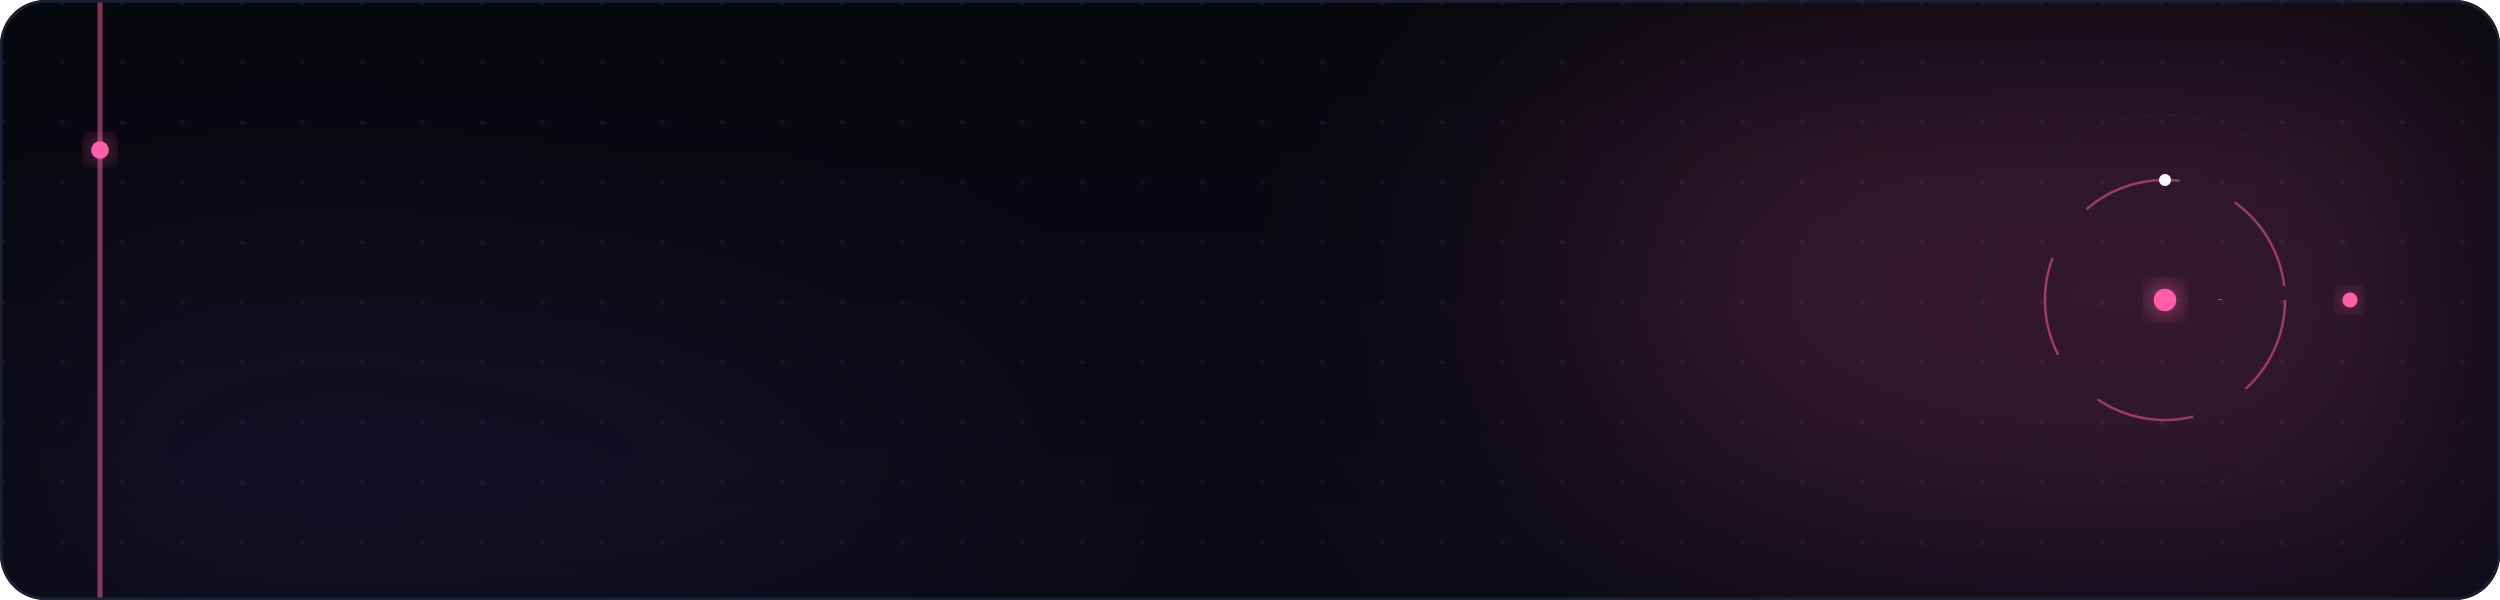
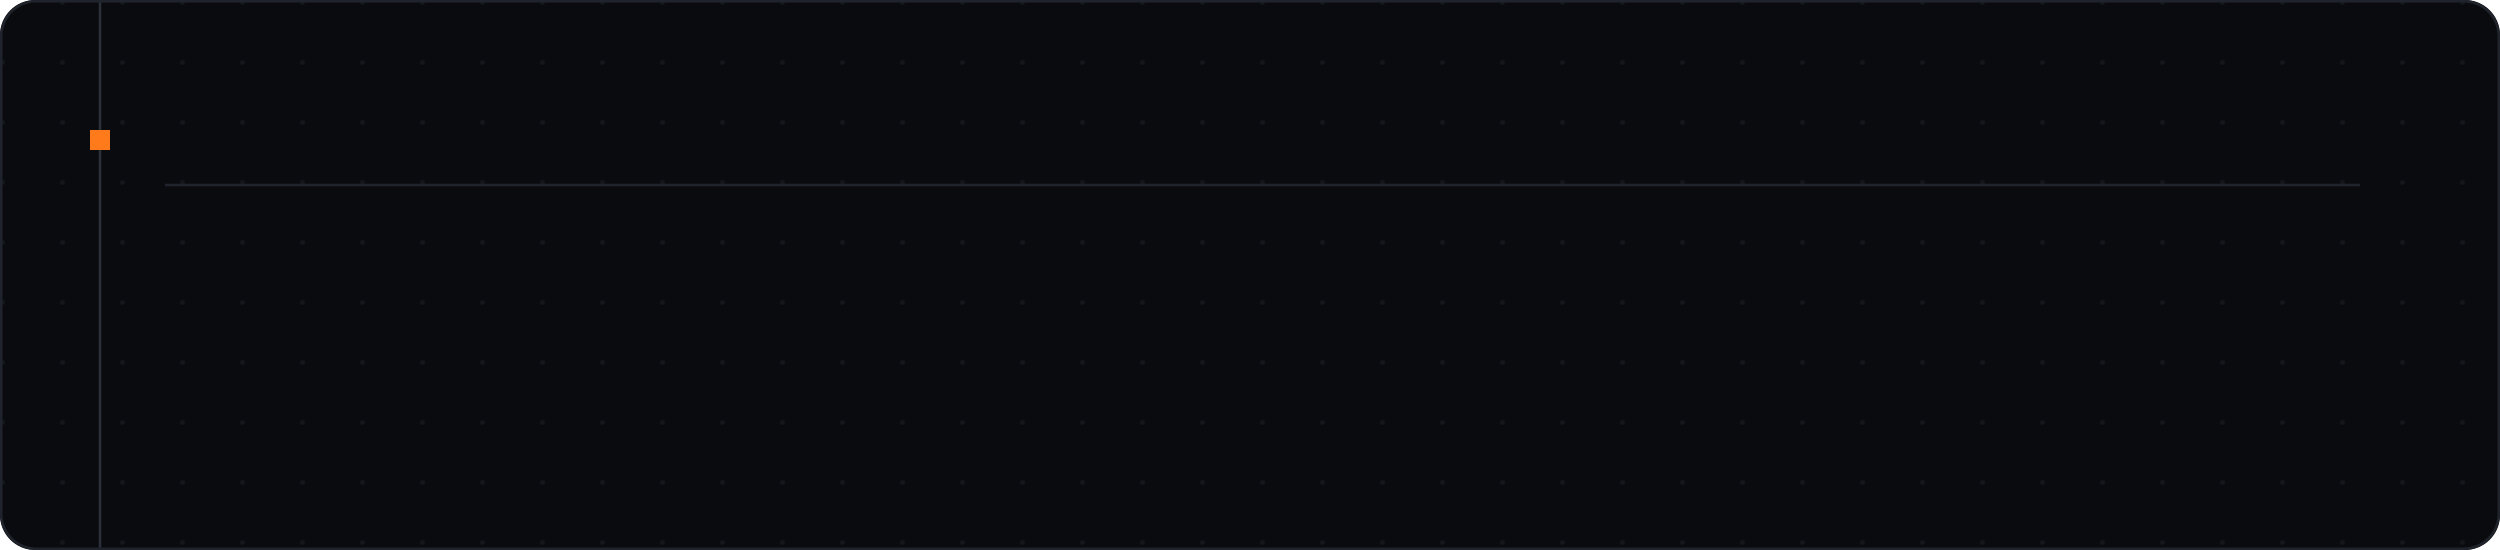
- <svg xmlns="http://www.w3.org/2000/svg" width="1000" height="240" viewBox="0 0 1000 240" role="img" aria-label="Regression From Scratch: Linear and logistic regression written in NumPy, gradient descent included.">
+ <svg xmlns="http://www.w3.org/2000/svg" width="1000" height="220" viewBox="0 0 1000 220" role="img" aria-label="Regression From Scratch: Linear and logistic regression written in NumPy, gradient descent included.">
  <style>
  .sans{font-family:-apple-system,'Inter','Segoe UI','Helvetica Neue',Arial,sans-serif}
  .mono{font-family:ui-monospace,'SF Mono','JetBrains Mono','Cascadia Code',Menlo,Consolas,monospace}
-   .pulse{animation:pulse 2.6s ease-in-out infinite}
-   .blink{animation:blink 1.4s step-end infinite}
-   .drift{animation:drift 14s ease-in-out infinite alternate}
-   .drift2{animation:drift2 18s ease-in-out infinite alternate}
-   .spin{animation:spin 40s linear infinite}
-   .spinr{animation:spinr 60s linear infinite}
-   .scan{animation:scan 7s linear infinite}
-   .float{animation:float 6s ease-in-out infinite alternate}
-   @keyframes pulse{0%,100%{opacity:1}50%{opacity:.25}}
+   .blink{animation:blink 1.2s step-end infinite}
  @keyframes blink{0%,55%{opacity:1}56%,100%{opacity:0}}
-   @keyframes drift{from{transform:translate(0,0)}to{transform:translate(-70px,26px)}}
-   @keyframes drift2{from{transform:translate(0,0)}to{transform:translate(60px,-34px)}}
-   @keyframes spin{to{transform:rotate(360deg)}}
-   @keyframes spinr{to{transform:rotate(-360deg)}}
-   @keyframes scan{from{transform:translateY(-140%)}to{transform:translateY(140%)}}
-   @keyframes float{from{transform:translateY(0)}to{transform:translateY(-8px)}}
</style>
  <defs>
    <clipPath id="bf">
-       <rect width="1000" height="240" rx="18" />
+       <rect width="1000" height="220" rx="14" />
    </clipPath>
-     <filter id="bglow" x="-50%" y="-50%" width="200%" height="200%">
-       <feGaussianBlur stdDeviation="5" result="b" />
-       <feMerge>
-         <feMergeNode in="b" />
-         <feMergeNode in="SourceGraphic" />
-       </feMerge>
-     </filter>
-     <filter id="bglow2" x="-50%" y="-50%" width="200%" height="200%">
-       <feGaussianBlur stdDeviation="12" result="b" />
-       <feMerge>
-         <feMergeNode in="b" />
-         <feMergeNode in="SourceGraphic" />
-       </feMerge>
-     </filter>
-     <filter id="bsoft" x="-80%" y="-80%" width="260%" height="260%">
-       <feGaussianBlur stdDeviation="60" />
-     </filter>
    <pattern id="bdots" width="24" height="24" patternUnits="userSpaceOnUse">
-       <circle cx="1" cy="1" r="1" fill="#1C2032" />
+       <circle cx="1" cy="1" r="1" fill="#1F232B" />
    </pattern>
-     <linearGradient id="bground" x1="0" y1="0" x2="0" y2="1">
-       <stop offset="0" stop-color="#07080D" />
-       <stop offset="1" stop-color="#0A0A16" />
-     </linearGradient>
-     <linearGradient id="bspine" x1="0" y1="0" x2="0" y2="1">
-       <stop offset="0" stop-color="#FF5FA8" />
-       <stop offset="1" stop-color="#FF5FA8" />
-     </linearGradient>
-     <linearGradient id="bspec" x1="0" y1="0" x2="1" y2="0">
-       <stop offset="0.00" stop-color="#38E0FF" />
-       <stop offset="0.33" stop-color="#8F5CFF" />
-       <stop offset="0.67" stop-color="#FF4FD8" />
-       <stop offset="1.00" stop-color="#FFC14D" />
-     </linearGradient>
-     <linearGradient id="bacc" x1="0" y1="0" x2="1" y2="0">
-       <stop offset="0" stop-color="#FF5FA8" />
-       <stop offset="1" stop-color="#FF5FA8" />
-     </linearGradient>
-     <linearGradient id="baccv" x1="0" y1="0" x2="0" y2="1">
-       <stop offset="0" stop-color="#FF5FA8" />
-       <stop offset="1" stop-color="#FF5FA8" stop-opacity="0" />
-     </linearGradient>
-     <linearGradient id="brule" x1="0" y1="0" x2="1" y2="0">
-       <stop offset="0" stop-color="#FF5FA8" />
-       <stop offset="1" stop-color="#FF5FA8" stop-opacity="0" />
-     </linearGradient>
-     <linearGradient id="bhair" x1="0" y1="0" x2="1" y2="0">
-       <stop offset="0" stop-color="#FF5FA8" stop-opacity="0" />
-       <stop offset=".5" stop-color="#FF5FA8" />
-       <stop offset="1" stop-color="#FF5FA8" stop-opacity="0" />
-     </linearGradient>
-     <linearGradient id="bfadeL" x1="0" y1="0" x2="1" y2="0">
-       <stop offset="0" stop-color="#07080D" />
-       <stop offset="1" stop-color="#07080D" stop-opacity="0" />
-     </linearGradient>
-     <linearGradient id="bfadeR" x1="1" y1="0" x2="0" y2="0">
-       <stop offset="0" stop-color="#07080D" />
-       <stop offset="1" stop-color="#07080D" stop-opacity="0" />
-     </linearGradient>
  </defs>
  <g clip-path="url(#bf)">
-     <rect width="1000" height="240" fill="url(#bground)" />
-     <rect width="1000" height="240" fill="url(#bdots)" opacity=".5" />
-     <ellipse cx="860" cy="110" rx="240" ry="130" fill="#FF5FA8" opacity="0.18" filter="url(#bsoft)" class="drift" />
-     <ellipse cx="120" cy="240" rx="280" ry="90" fill="#8F5CFF" opacity="0.14" filter="url(#bsoft)" class="drift2" />
-     <g class="spin" style="transform-origin:866px 120px">
-       <circle cx="866" cy="120" r="74" fill="none" stroke="#1C2032" stroke-width="1" stroke-dasharray="3 7" />
-       <circle cx="940" cy="120" r="3" fill="#FF5FA8" filter="url(#bglow)" />
-     </g>
-     <g class="spinr" style="transform-origin:866px 120px">
-       <circle cx="866" cy="120" r="48" fill="none" stroke="#FF5FA8" stroke-width="1" stroke-dasharray="40 24" opacity=".5" />
-       <circle cx="866" cy="72" r="2.4" fill="#F3F5FF" />
-     </g>
-     <circle cx="866" cy="120" r="22" fill="none" stroke="url(#bspec)" stroke-width="1.4" stroke-dasharray="138" stroke-dashoffset="138">
-       <animate attributeName="stroke-dashoffset" values="138;0" begin=".4s" dur="1.6s" fill="freeze" />
-     </circle>
-     <circle cx="866" cy="120" r="4.5" fill="#FF5FA8" class="pulse" filter="url(#bglow)" />
-     <rect x="39" y="0" width="2" height="240" fill="url(#bspine)" opacity=".5" />
-     <circle cx="40" cy="60" r="3.5" fill="#FF5FA8" filter="url(#bglow)" />
+     <rect width="1000" height="220" fill="#0A0B0E" />
+     <rect width="1000" height="220" fill="url(#bdots)" opacity=".45" />
+     <rect x="39.5" y="0" width="1" height="220" fill="#2A2F39" />
+     <rect x="36" y="52" width="8" height="8" fill="#FF7A1A" />
    <g opacity="0">
-       <animate attributeName="opacity" values="0;1" begin="0.1s" dur="0.6s" fill="freeze" />
-       <animateTransform attributeName="transform" type="translate" from="0 10" to="0 0" begin="0.1s" dur="0.6s" fill="freeze" />
-       <text x="66" y="64" class="mono" font-size="10.5" fill="#FF5FA8" letter-spacing="2.2">MADMINS07  /  REGRESSION-MODELS</text>
+       <animate attributeName="opacity" values="0;1" begin="0.1s" dur="0.55s" fill="freeze" />
+       <animateTransform attributeName="transform" type="translate" from="0 8" to="0 0" begin="0.1s" dur="0.55s" fill="freeze" />
+       <text x="66" y="60" class="mono" font-size="10.5" fill="#FF7A1A" font-weight="700" letter-spacing="2.4">MADMINS07  /  REGRESSION-MODELS</text>
    </g>
    <g opacity="0">
+       <animate attributeName="opacity" values="0;1" begin="0.2s" dur="0.55s" fill="freeze" />
+       <animateTransform attributeName="transform" type="translate" from="0 8" to="0 0" begin="0.2s" dur="0.55s" fill="freeze" />
+       <text x="944" y="60" class="mono" font-size="10" fill="#6A7280" text-anchor="end" letter-spacing="2.4">NOTEBOOK  ·  2024  ·  JUPYTER</text>
+     </g>
+     <line x1="66" y1="74" x2="944" y2="74" stroke="#1F232B" opacity="1" />
+     <g opacity="0">
      <animate attributeName="opacity" values="0;1" begin="0.25s" dur="0.7s" fill="freeze" />
-       <animateTransform attributeName="transform" type="translate" from="0 14" to="0 0" begin="0.25s" dur="0.7s" fill="freeze" />
-       <text x="66" y="122" class="sans" font-size="44" fill="#F3F5FF" font-weight="800" letter-spacing="-1.6">Regression From Scratch</text>
+       <animateTransform attributeName="transform" type="translate" from="0 12" to="0 0" begin="0.25s" dur="0.7s" fill="freeze" />
+       <text x="88" y="126" class="sans" font-size="42" fill="#F4F5F7" font-weight="800" letter-spacing="-1.6">Regression From Scratch</text>
    </g>
-     <rect x="66" y="138" width="0" height="2" fill="url(#bspec)">
-       <animate attributeName="width" values="0;240" begin=".7s" dur=".9s" fill="freeze" />
+     <rect x="88.0" y="140.0" width="0" height="3.0" rx="0" fill="#FF7A1A">
+       <animate attributeName="width" values="0;44.0" begin="0.70s" dur="0.5s" fill="freeze" />
    </rect>
    <g opacity="0">
-       <animate attributeName="opacity" values="0;1" begin="0.55s" dur="0.7s" fill="freeze" />
-       <animateTransform attributeName="transform" type="translate" from="0 10" to="0 0" begin="0.55s" dur="0.7s" fill="freeze" />
-       <text x="66" y="166" class="sans" font-size="15.5" fill="#B9BFD6">Linear and logistic regression written in NumPy, gradient descent included.</text>
+       <animate attributeName="opacity" values="0;1" begin="0.5s" dur="0.6s" fill="freeze" />
+       <animateTransform attributeName="transform" type="translate" from="0 8" to="0 0" begin="0.5s" dur="0.6s" fill="freeze" />
+       <text x="88" y="168" class="sans" font-size="14.5" fill="#AEB4BF">Linear and logistic regression written in NumPy, gradient descent included.</text>
    </g>
    <g opacity="0">
-       <animate attributeName="opacity" values="0;1" begin="0.85s" dur="0.6s" fill="freeze" />
-       <animateTransform attributeName="transform" type="translate" from="0 8" to="0 0" begin="0.85s" dur="0.6s" fill="freeze" />
-       <rect x="66" y="188" width="58" height="24" rx="12.0" fill="#0E1019" stroke="#1C2032" />
-       <text x="95.0" y="203.6" class="mono" font-size="10.5" fill="#FF5FA8" font-weight="600" text-anchor="middle" letter-spacing="1.4">NUMPY</text>
-       <rect x="132" y="188" width="134" height="24" rx="12.0" fill="#0E1019" stroke="#1C2032" />
-       <text x="199.0" y="203.6" class="mono" font-size="10.5" fill="#FF5FA8" font-weight="600" text-anchor="middle" letter-spacing="1.4">GRADIENT DESCENT</text>
-       <rect x="274" y="188" width="107" height="24" rx="12.0" fill="#0E1019" stroke="#1C2032" />
-       <text x="327.5" y="203.6" class="mono" font-size="10.5" fill="#FF5FA8" font-weight="600" text-anchor="middle" letter-spacing="1.4">FROM SCRATCH</text>
-     </g>
-     <g opacity="0">
-       <animate attributeName="opacity" values="0;1" begin="0.4s" dur="0.6s" fill="freeze" />
-       <animateTransform attributeName="transform" type="translate" from="0 10" to="0 0" begin="0.4s" dur="0.6s" fill="freeze" />
-       <text x="952" y="64" class="mono" font-size="10.5" fill="#6F7693" text-anchor="end" letter-spacing="2.2">NOTEBOOK  ·  2024</text>
-     </g>
-     <g opacity="0">
-       <animate attributeName="opacity" values="0;1" begin="0.5s" dur="0.6s" fill="freeze" />
-       <animateTransform attributeName="transform" type="translate" from="0 10" to="0 0" begin="0.5s" dur="0.6s" fill="freeze" />
-       <text x="952" y="209" class="mono" font-size="10.5" fill="#6F7693" text-anchor="end" letter-spacing="2.2">JUPYTER</text>
+       <animate attributeName="opacity" values="0;1" begin="0.75s" dur="0.5s" fill="freeze" />
+       <animateTransform attributeName="transform" type="translate" from="0 6" to="0 0" begin="0.75s" dur="0.5s" fill="freeze" />
+       <rect x="88" y="184" width="55" height="22" fill="#111318" stroke="#1F232B" />
+       <text x="115.5" y="198.4" class="mono" font-size="10" fill="#AEB4BF" font-weight="600" text-anchor="middle" letter-spacing="1.6">NUMPY</text>
+       <rect x="149" y="184" width="127" height="22" fill="#111318" stroke="#1F232B" />
+       <text x="212.5" y="198.4" class="mono" font-size="10" fill="#AEB4BF" font-weight="600" text-anchor="middle" letter-spacing="1.6">GRADIENT DESCENT</text>
+       <rect x="282" y="184" width="101" height="22" fill="#111318" stroke="#1F232B" />
+       <text x="332.5" y="198.4" class="mono" font-size="10" fill="#AEB4BF" font-weight="600" text-anchor="middle" letter-spacing="1.6">FROM SCRATCH</text>
    </g>
  </g>
-   <rect x=".5" y=".5" width="999" height="239" rx="18" fill="none" stroke="#1C2032" />
+   <rect x=".5" y=".5" width="999" height="219" rx="14" fill="none" stroke="#1F232B" />
</svg>
